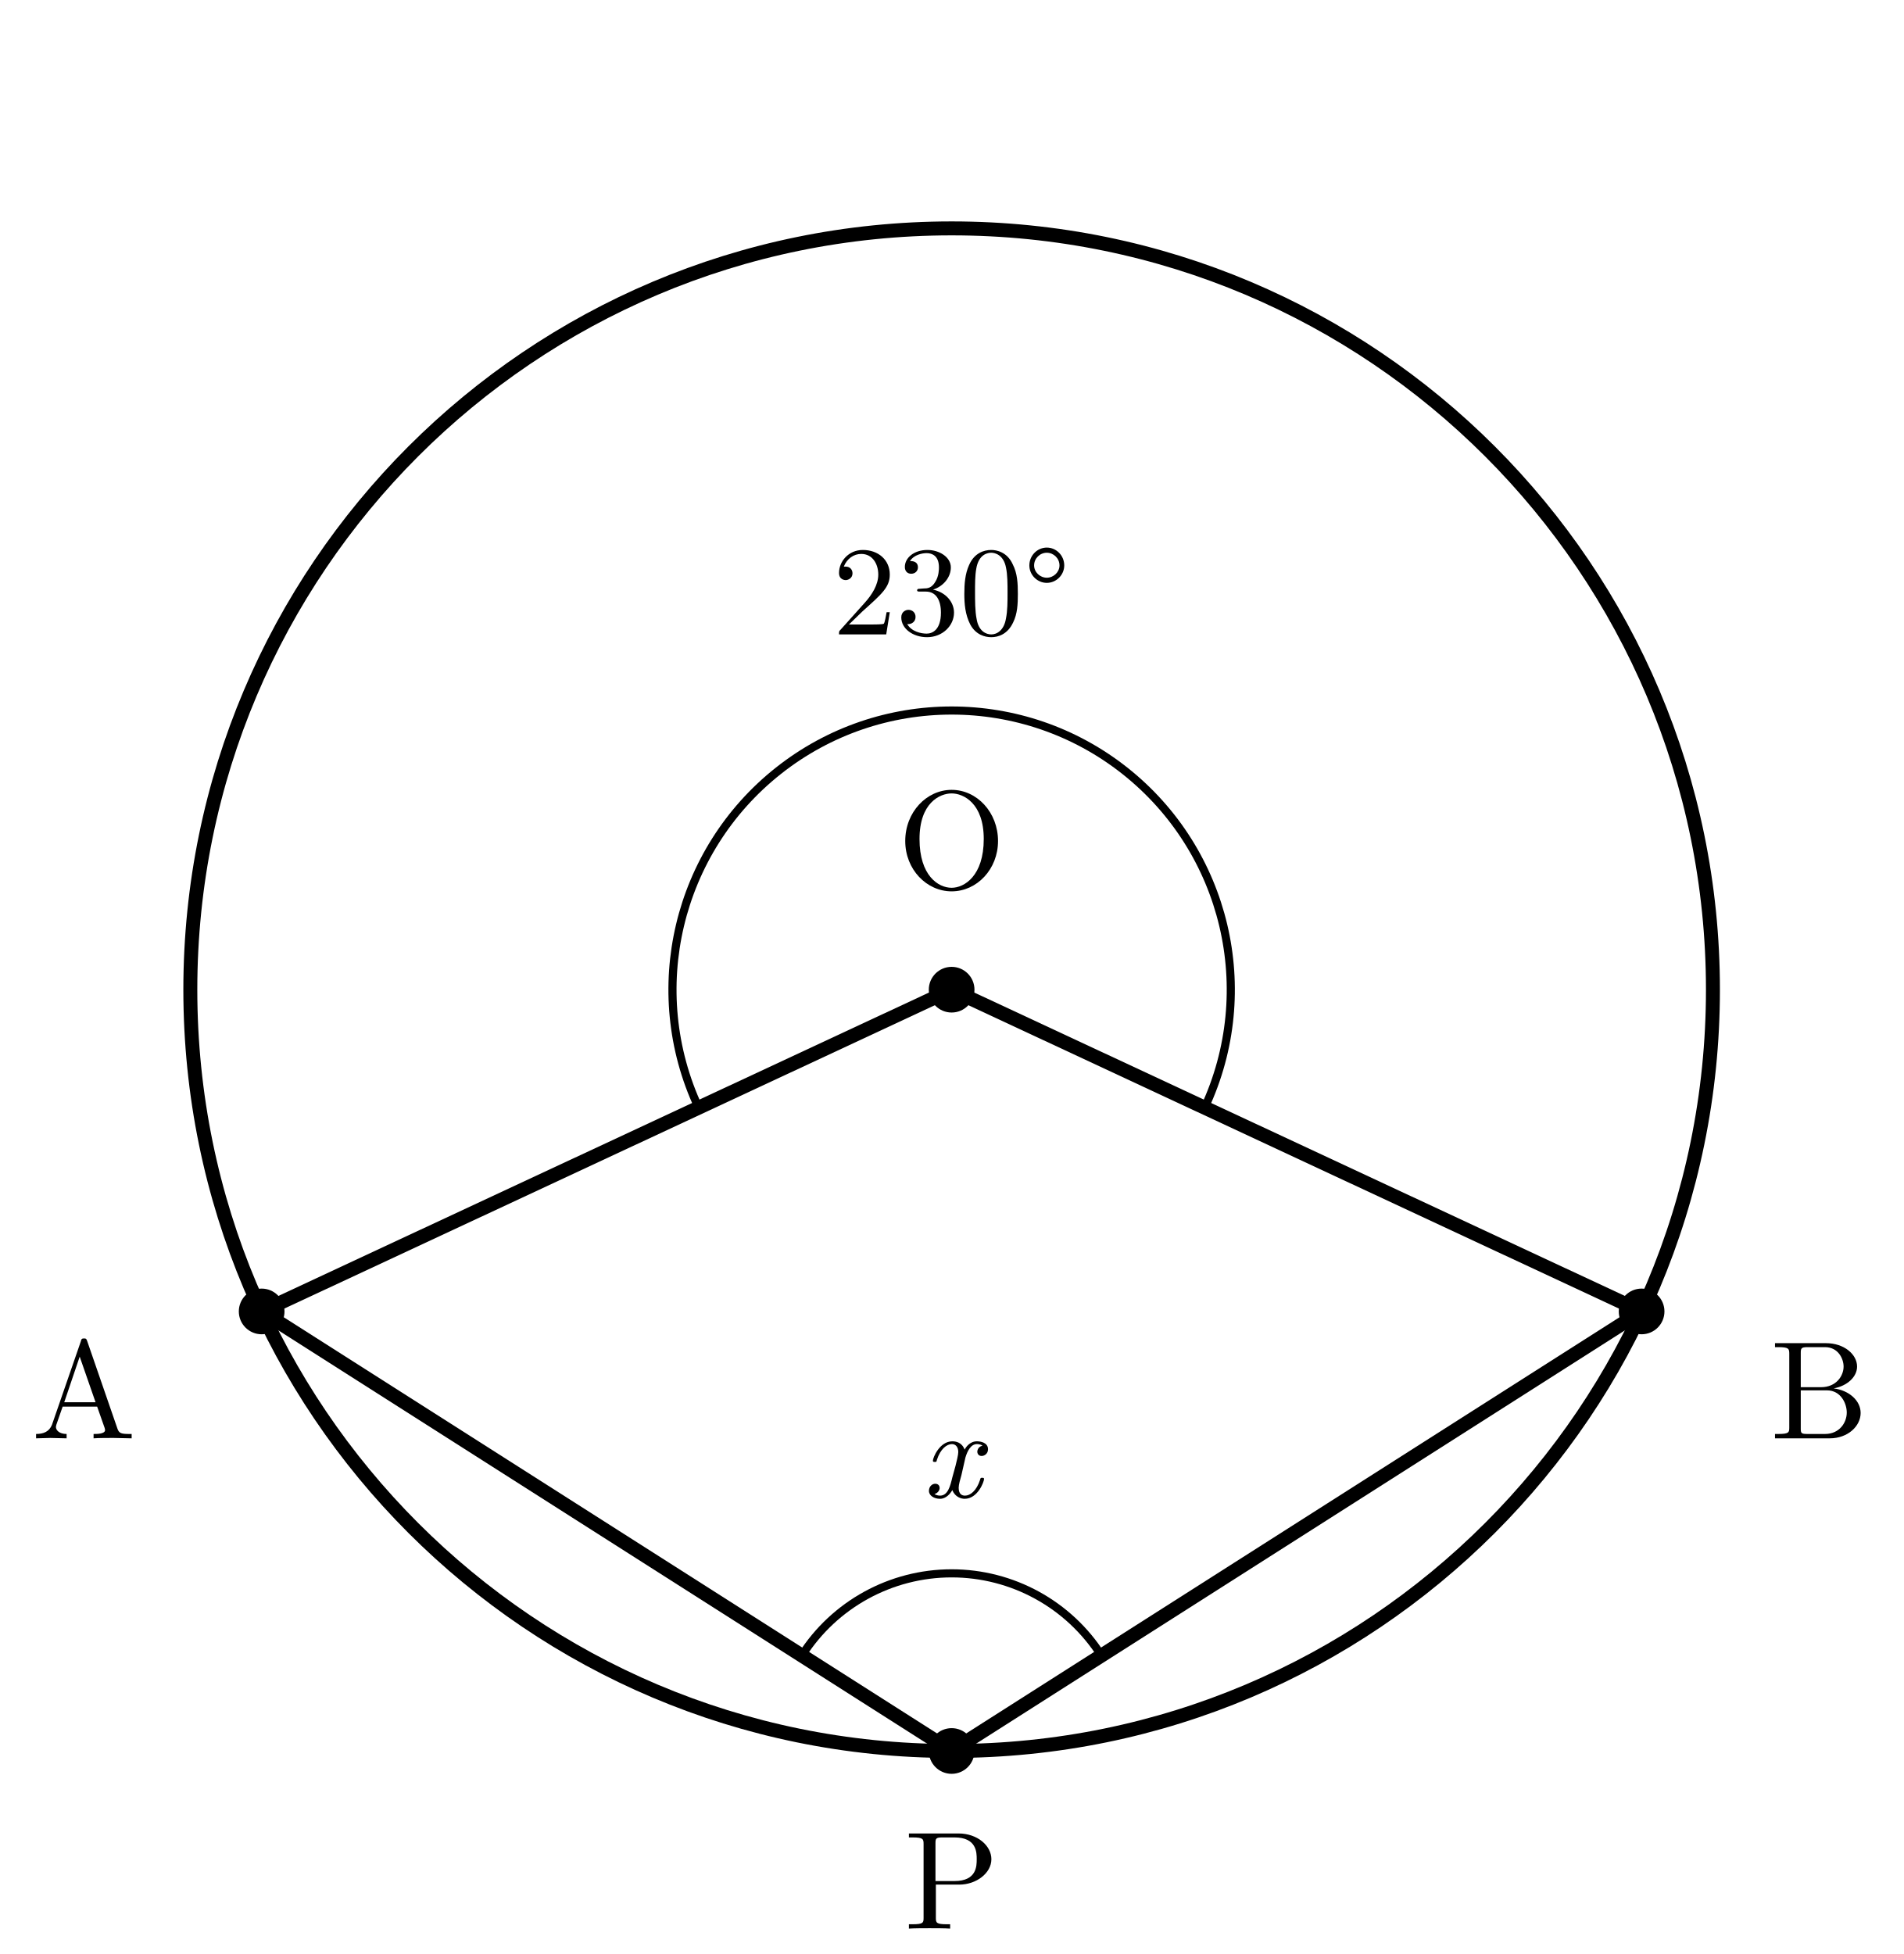
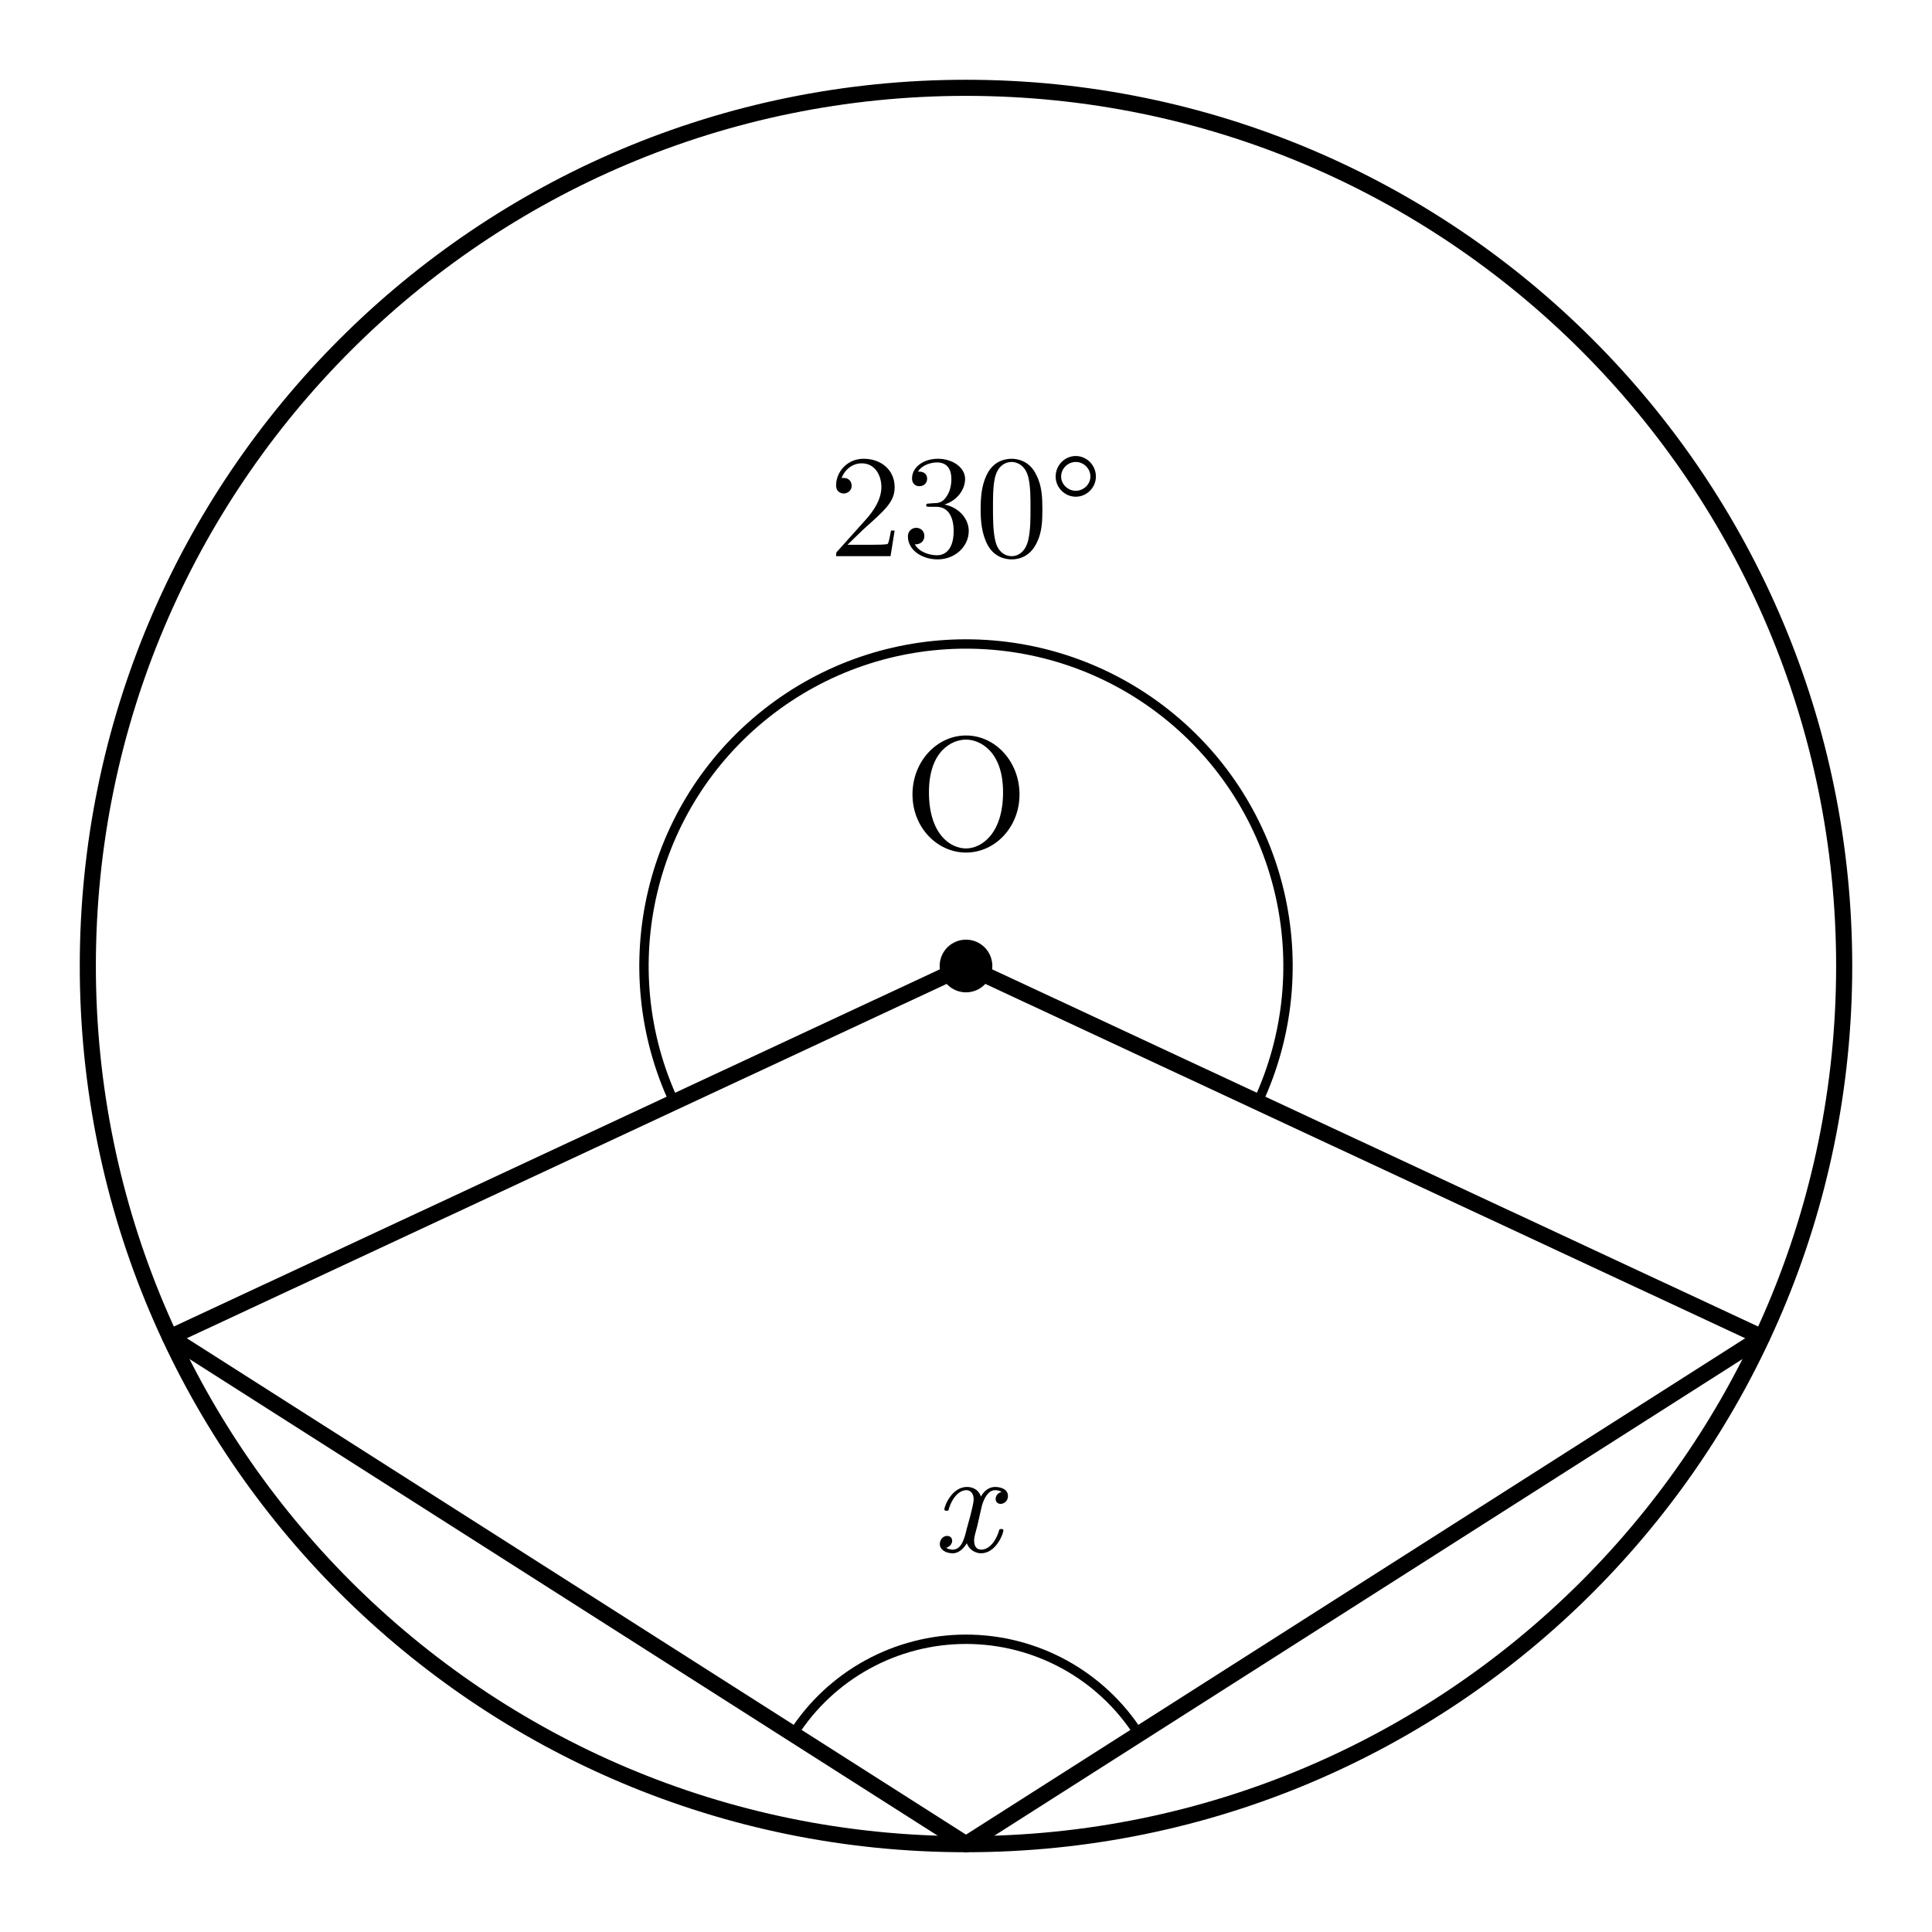
- <svg xmlns="http://www.w3.org/2000/svg" width="75mm" height="77mm" viewBox="10.5 0 75 77">
+ <svg xmlns="http://www.w3.org/2000/svg" width="66mm" height="66mm" viewBox="15 6 66 66">
  <style>
    .main{fill:none;stroke:#000;stroke-width:.55;stroke-linecap:round;stroke-linejoin:round}
    .thin{fill:none;stroke:#000;stroke-width:.32;stroke-linecap:round;stroke-linejoin:round}
    .angle-mark{fill:none;stroke:#000;stroke-width:.32;stroke-linecap:round}
    .point{fill:#000}
    .label,.angle-label{fill:#000;font-family:"CMU Serif","Computer Modern Serif","Latin Modern Roman","Times New Roman",serif;font-style:normal}
    .label{font-size:5.5px}
    .angle-label{font-size:5px}
    .var{font-style:italic}
  </style>
  <circle class="main" cx="48" cy="39" r="30" />
  <line class="main" x1="48" y1="39" x2="20.811" y2="51.679" />
  <line class="main" x1="48" y1="39" x2="75.189" y2="51.679" />
  <line class="main" x1="48" y1="69" x2="20.811" y2="51.679" />
  <line class="main" x1="48" y1="69" x2="75.189" y2="51.679" />
  <path class="angle-mark" d="M 38.031,43.649 A 11,11 0 1 1 57.969,43.649" />
  <path class="angle-mark" d="M 42.096,65.239 A 7,7 0 0 1 53.904,65.239" />
  <text class="angle-label" x="48" y="25" text-anchor="middle">230°</text>
  <text class="angle-label var" x="48" y="59" text-anchor="middle">x</text>
-   <circle class="point" cx="20.811" cy="51.679" r="0.9" />
-   <text class="label" x="13.811" y="56.679" text-anchor="middle">A</text>
-   <circle class="point" cx="75.189" cy="51.679" r="0.9" />
-   <text class="label" x="82.189" y="56.679" text-anchor="middle">B</text>
-   <circle class="point" cx="48" cy="69" r="0.9" />
-   <text class="label" x="48" y="76" text-anchor="middle">P</text>
  <circle class="point" cx="48" cy="39" r="0.9" />
  <text class="label" x="48" y="35" text-anchor="middle">O</text>
</svg>
